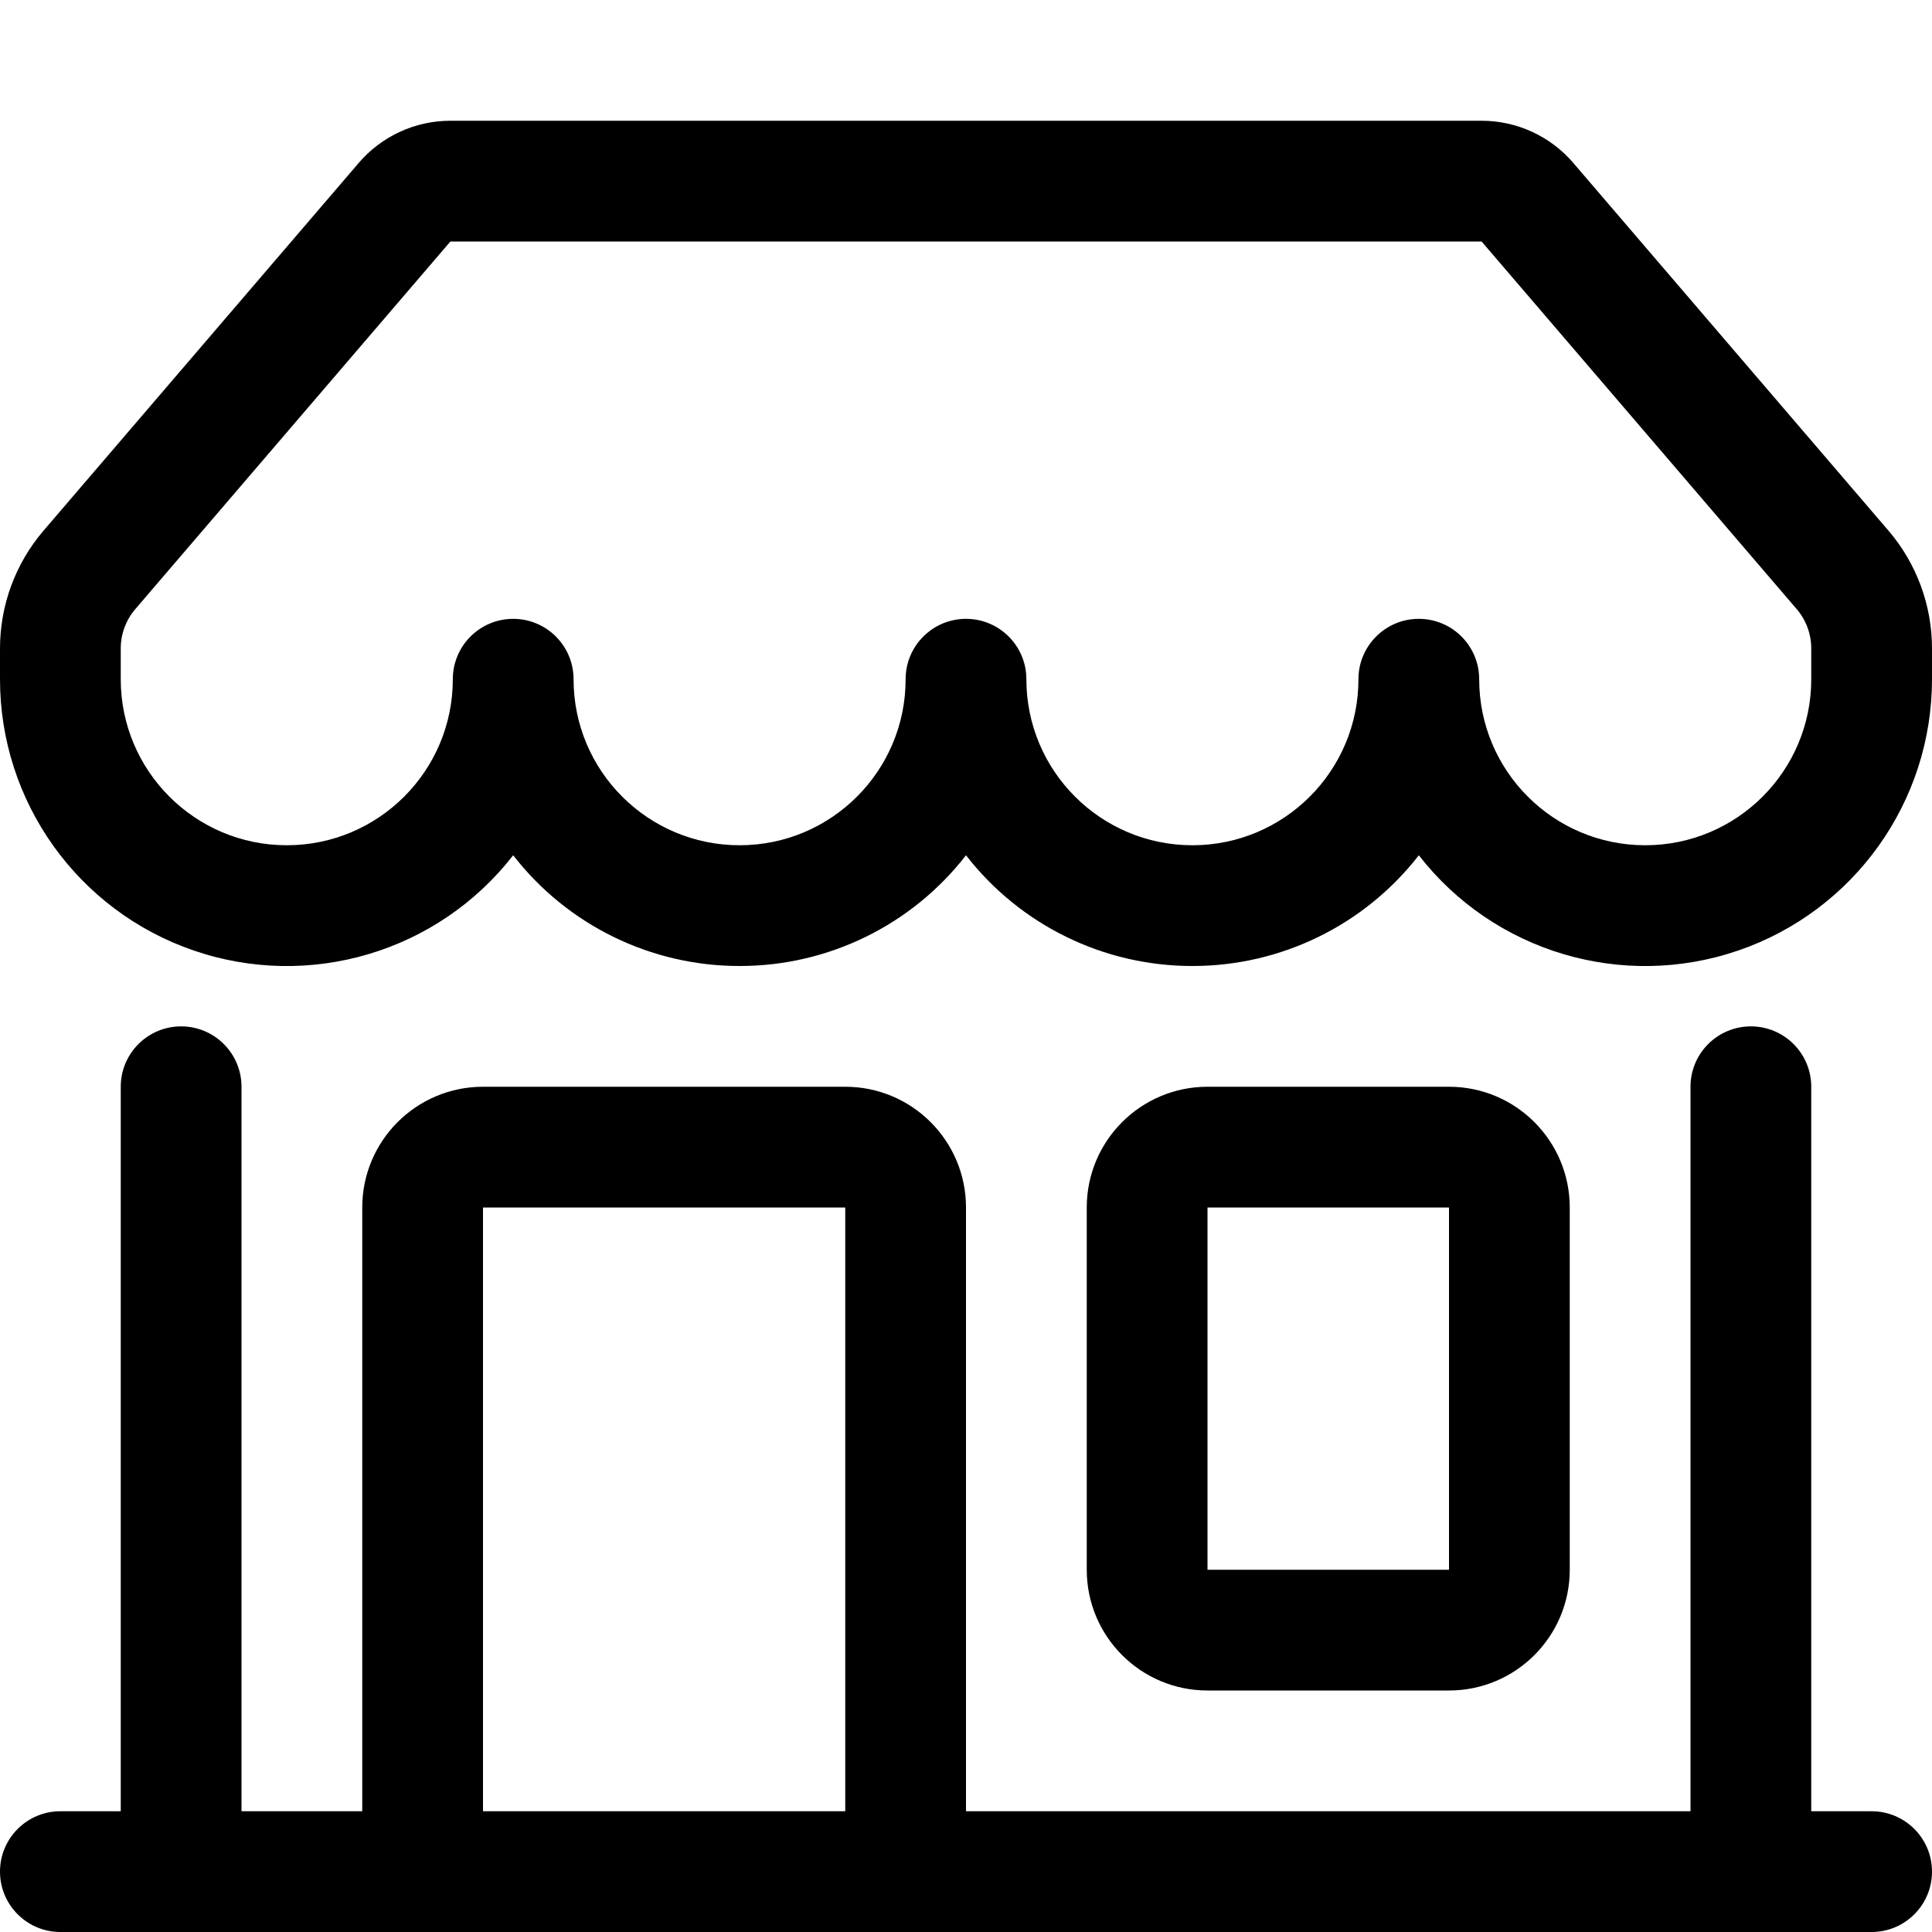
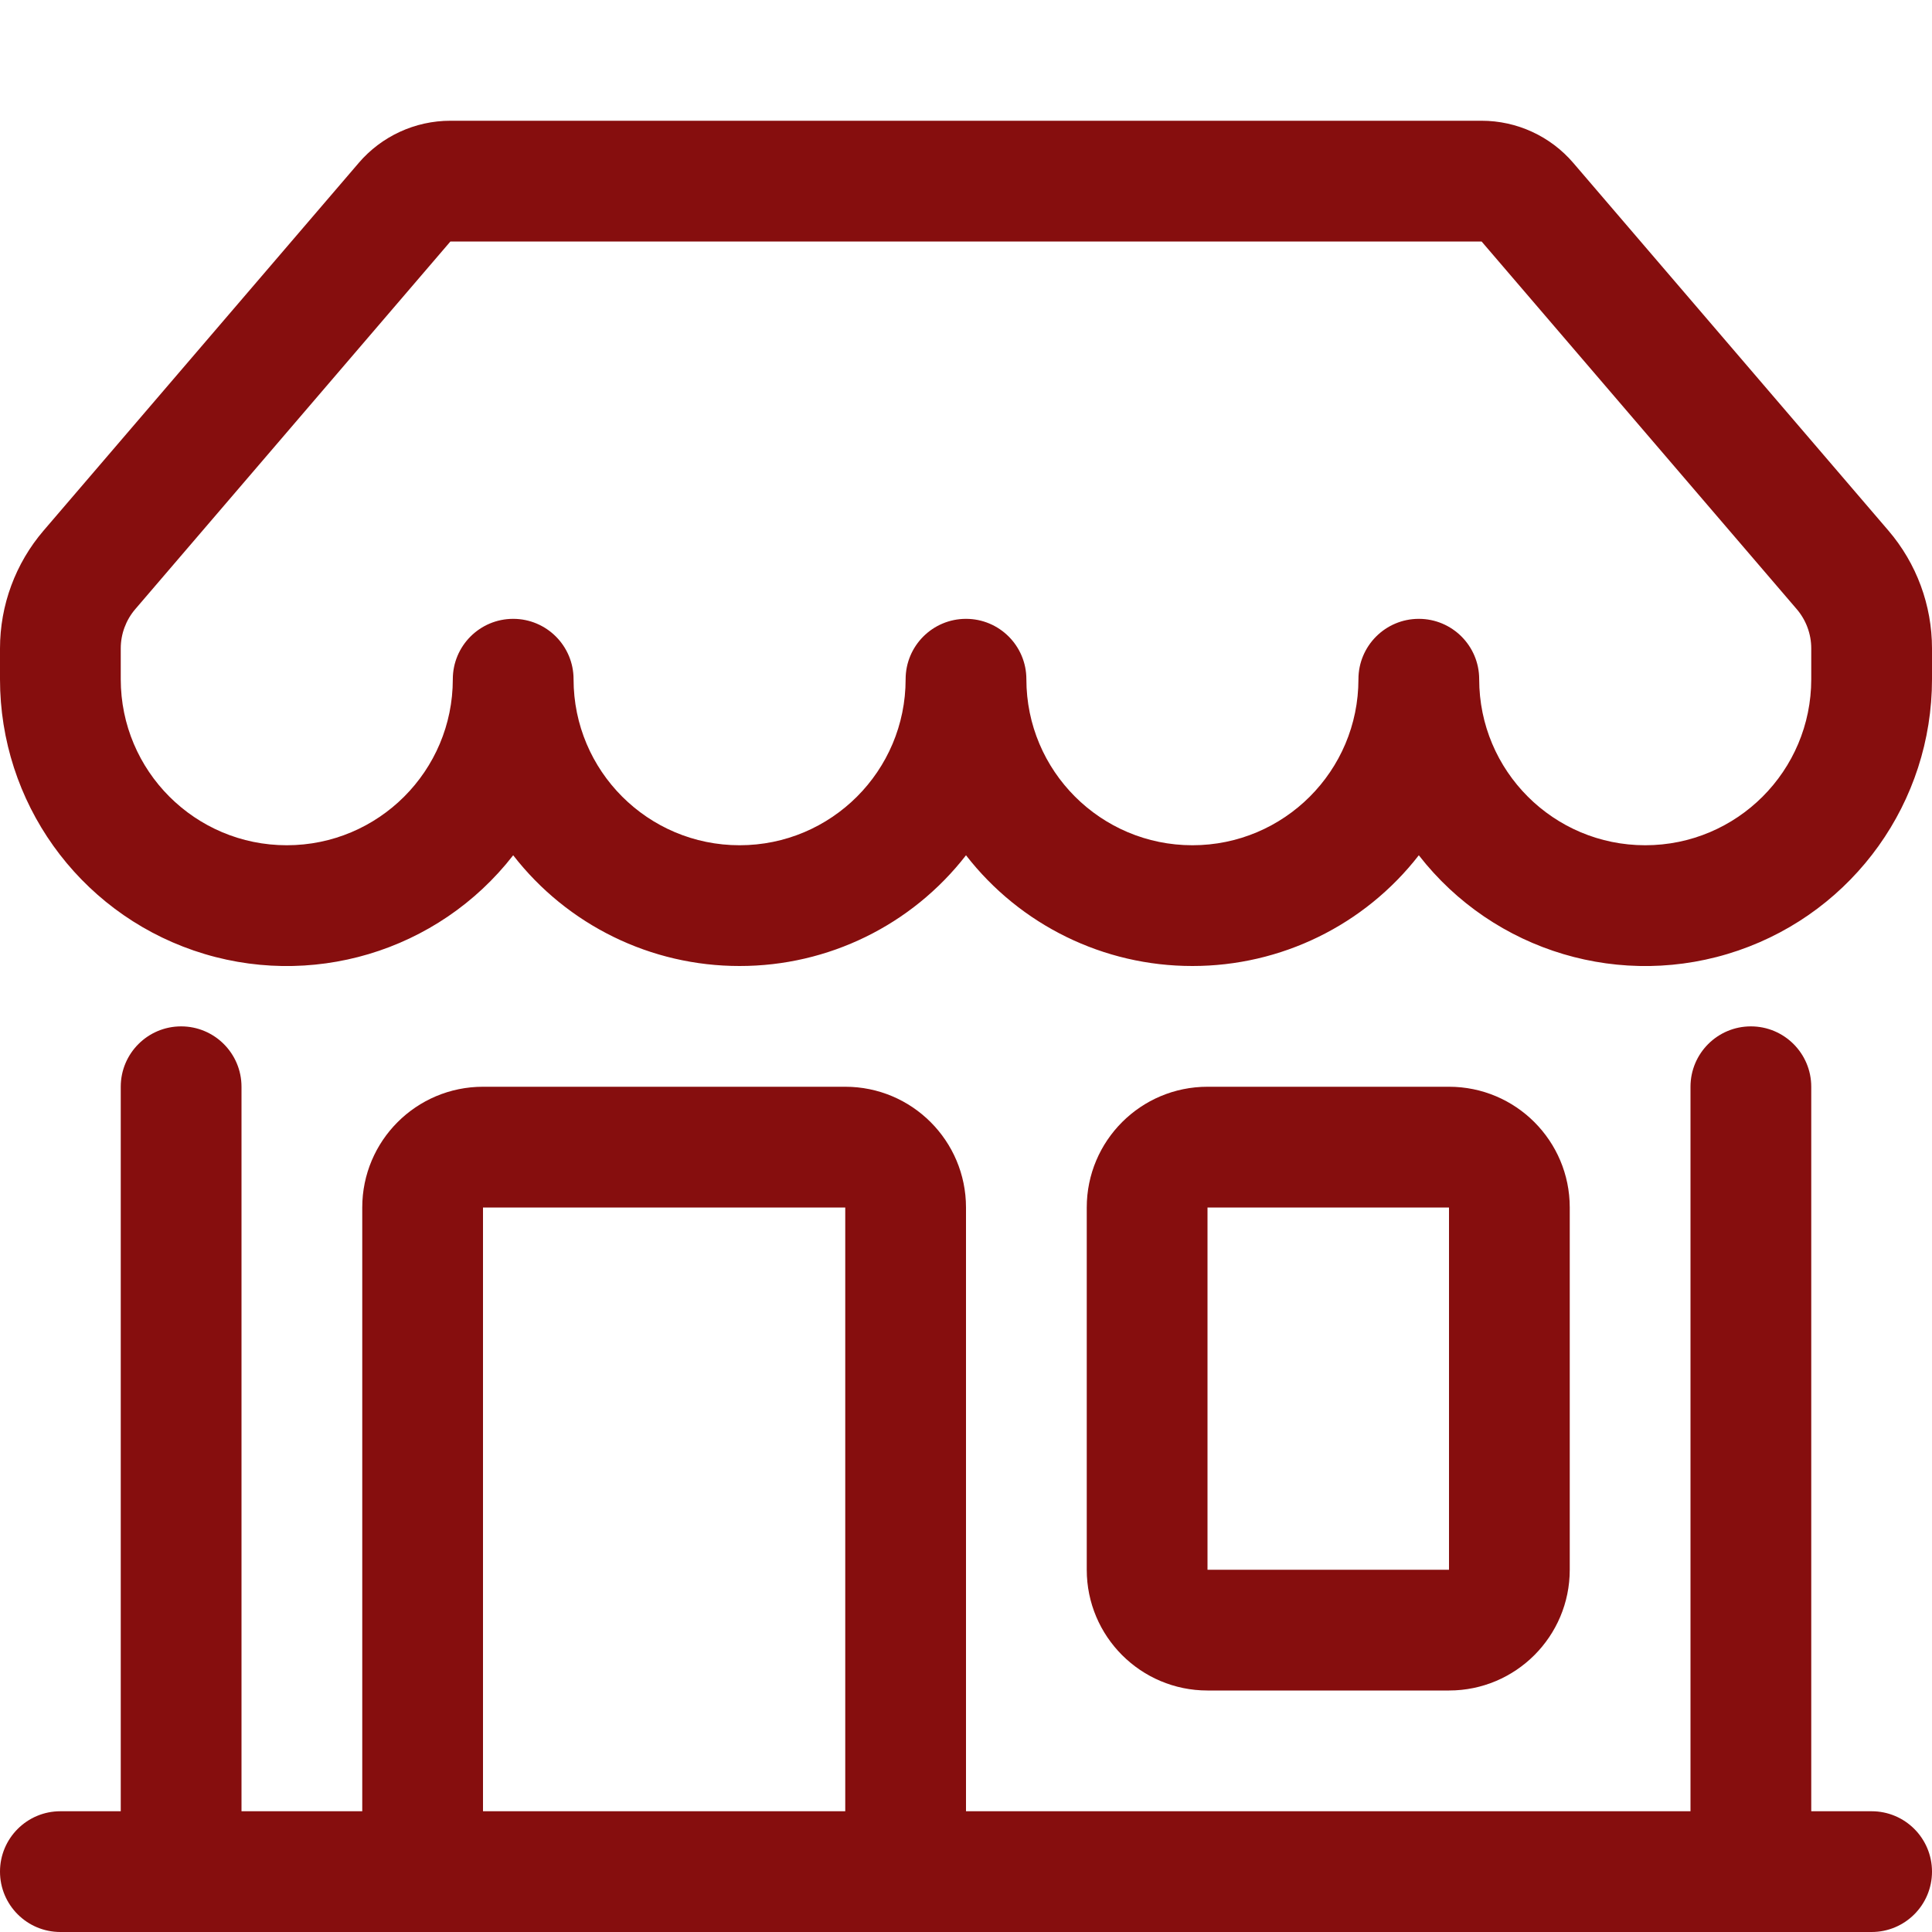
- <svg xmlns="http://www.w3.org/2000/svg" width="16" height="16" fill="currentColor" class="bi bi-shop" viewBox="0 0 16 16">
+ <svg xmlns="http://www.w3.org/2000/svg" width="16" height="16" fill="#860E0E" class="bi bi-shop" viewBox="0 0 16 16">
  <path d="M2.97 1.35A1 1 0 0 1 3.73 1h8.54a1 1 0 0 1 .76.35l2.609 3.044A1.5 1.5 0 0 1 16 5.37v.255a2.375 2.375 0 0 1-4.25 1.458A2.371 2.371 0 0 1 9.875 8 2.37 2.37 0 0 1 8 7.083 2.37 2.37 0 0 1 6.125 8a2.37 2.37 0 0 1-1.875-.917A2.375 2.375 0 0 1 0 5.625V5.37a1.5 1.5 0 0 1 .361-.976l2.61-3.045zm1.78 4.275a1.375 1.375 0 0 0 2.75 0 .5.5 0 0 1 1 0 1.375 1.375 0 0 0 2.75 0 .5.5 0 0 1 1 0 1.375 1.375 0 1 0 2.75 0V5.37a.5.5 0 0 0-.12-.325L12.27 2H3.73L1.12 5.045A.5.5 0 0 0 1 5.37v.255a1.375 1.375 0 0 0 2.75 0 .5.5 0 0 1 1 0zM1.5 8.5A.5.5 0 0 1 2 9v6h1v-5a1 1 0 0 1 1-1h3a1 1 0 0 1 1 1v5h6V9a.5.5 0 0 1 1 0v6h.5a.5.5 0 0 1 0 1H.5a.5.5 0 0 1 0-1H1V9a.5.5 0 0 1 .5-.5zM4 15h3v-5H4v5zm5-5a1 1 0 0 1 1-1h2a1 1 0 0 1 1 1v3a1 1 0 0 1-1 1h-2a1 1 0 0 1-1-1v-3zm3 0h-2v3h2v-3z" />
</svg>
